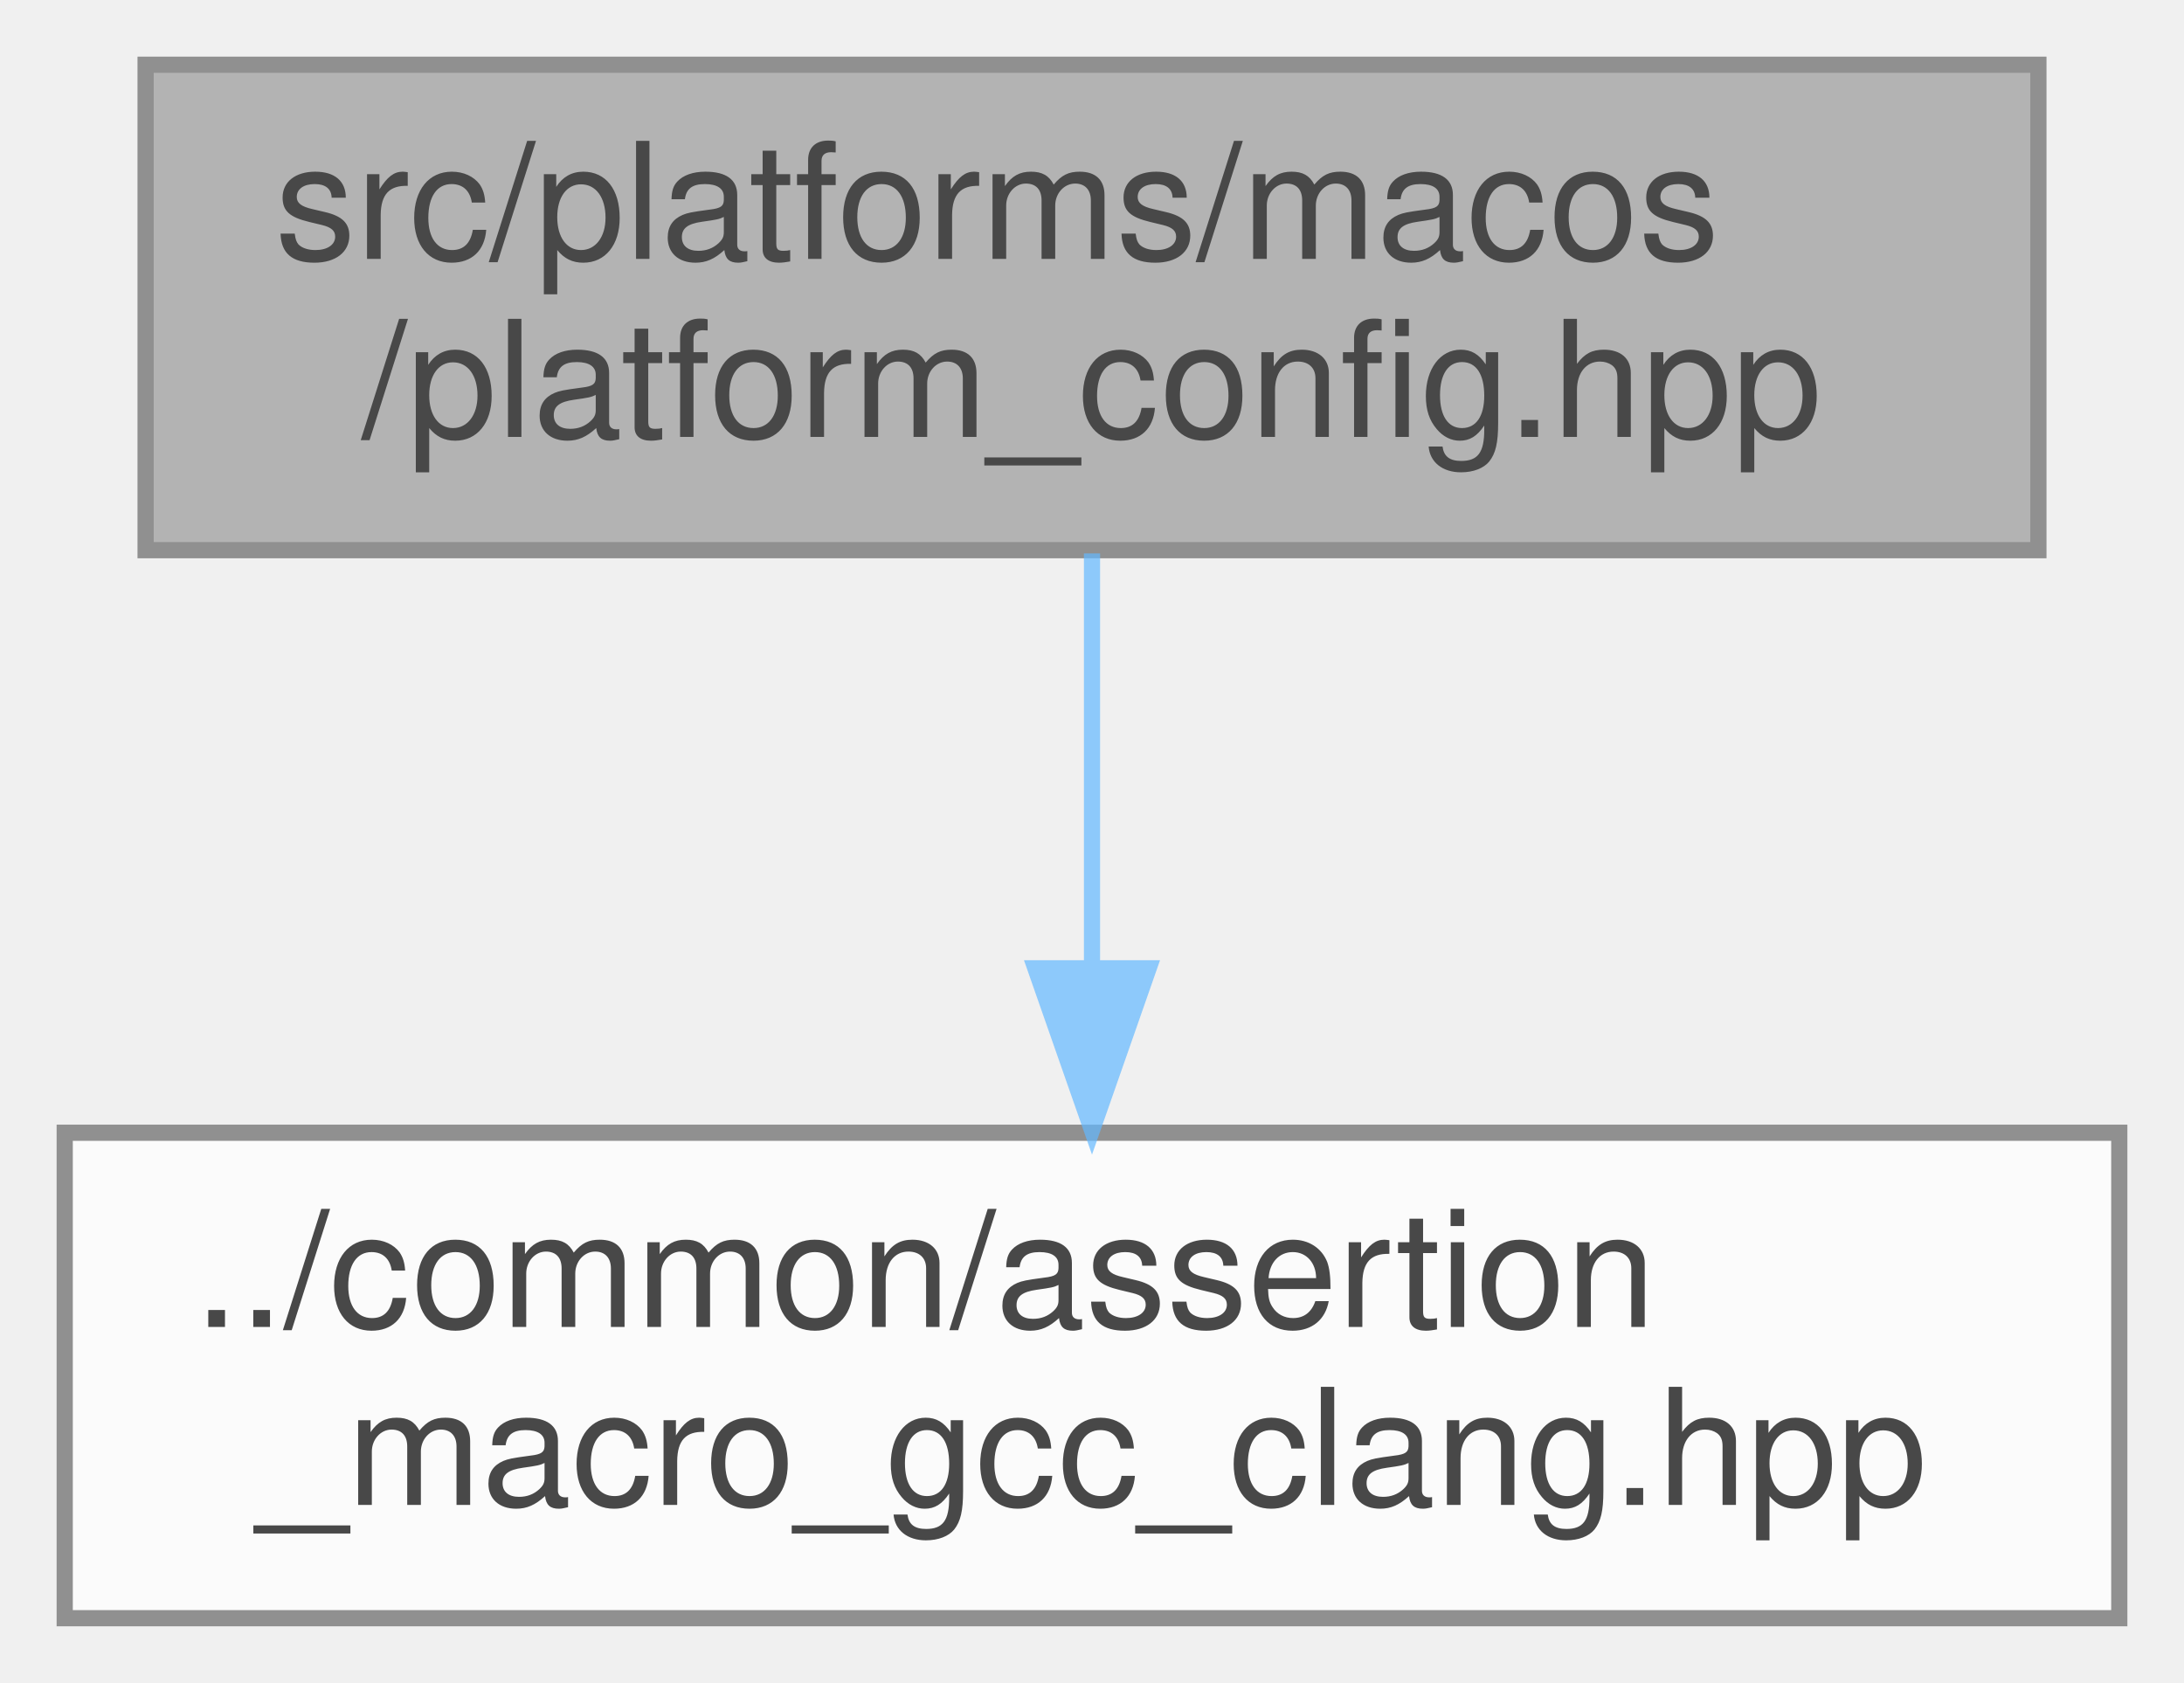
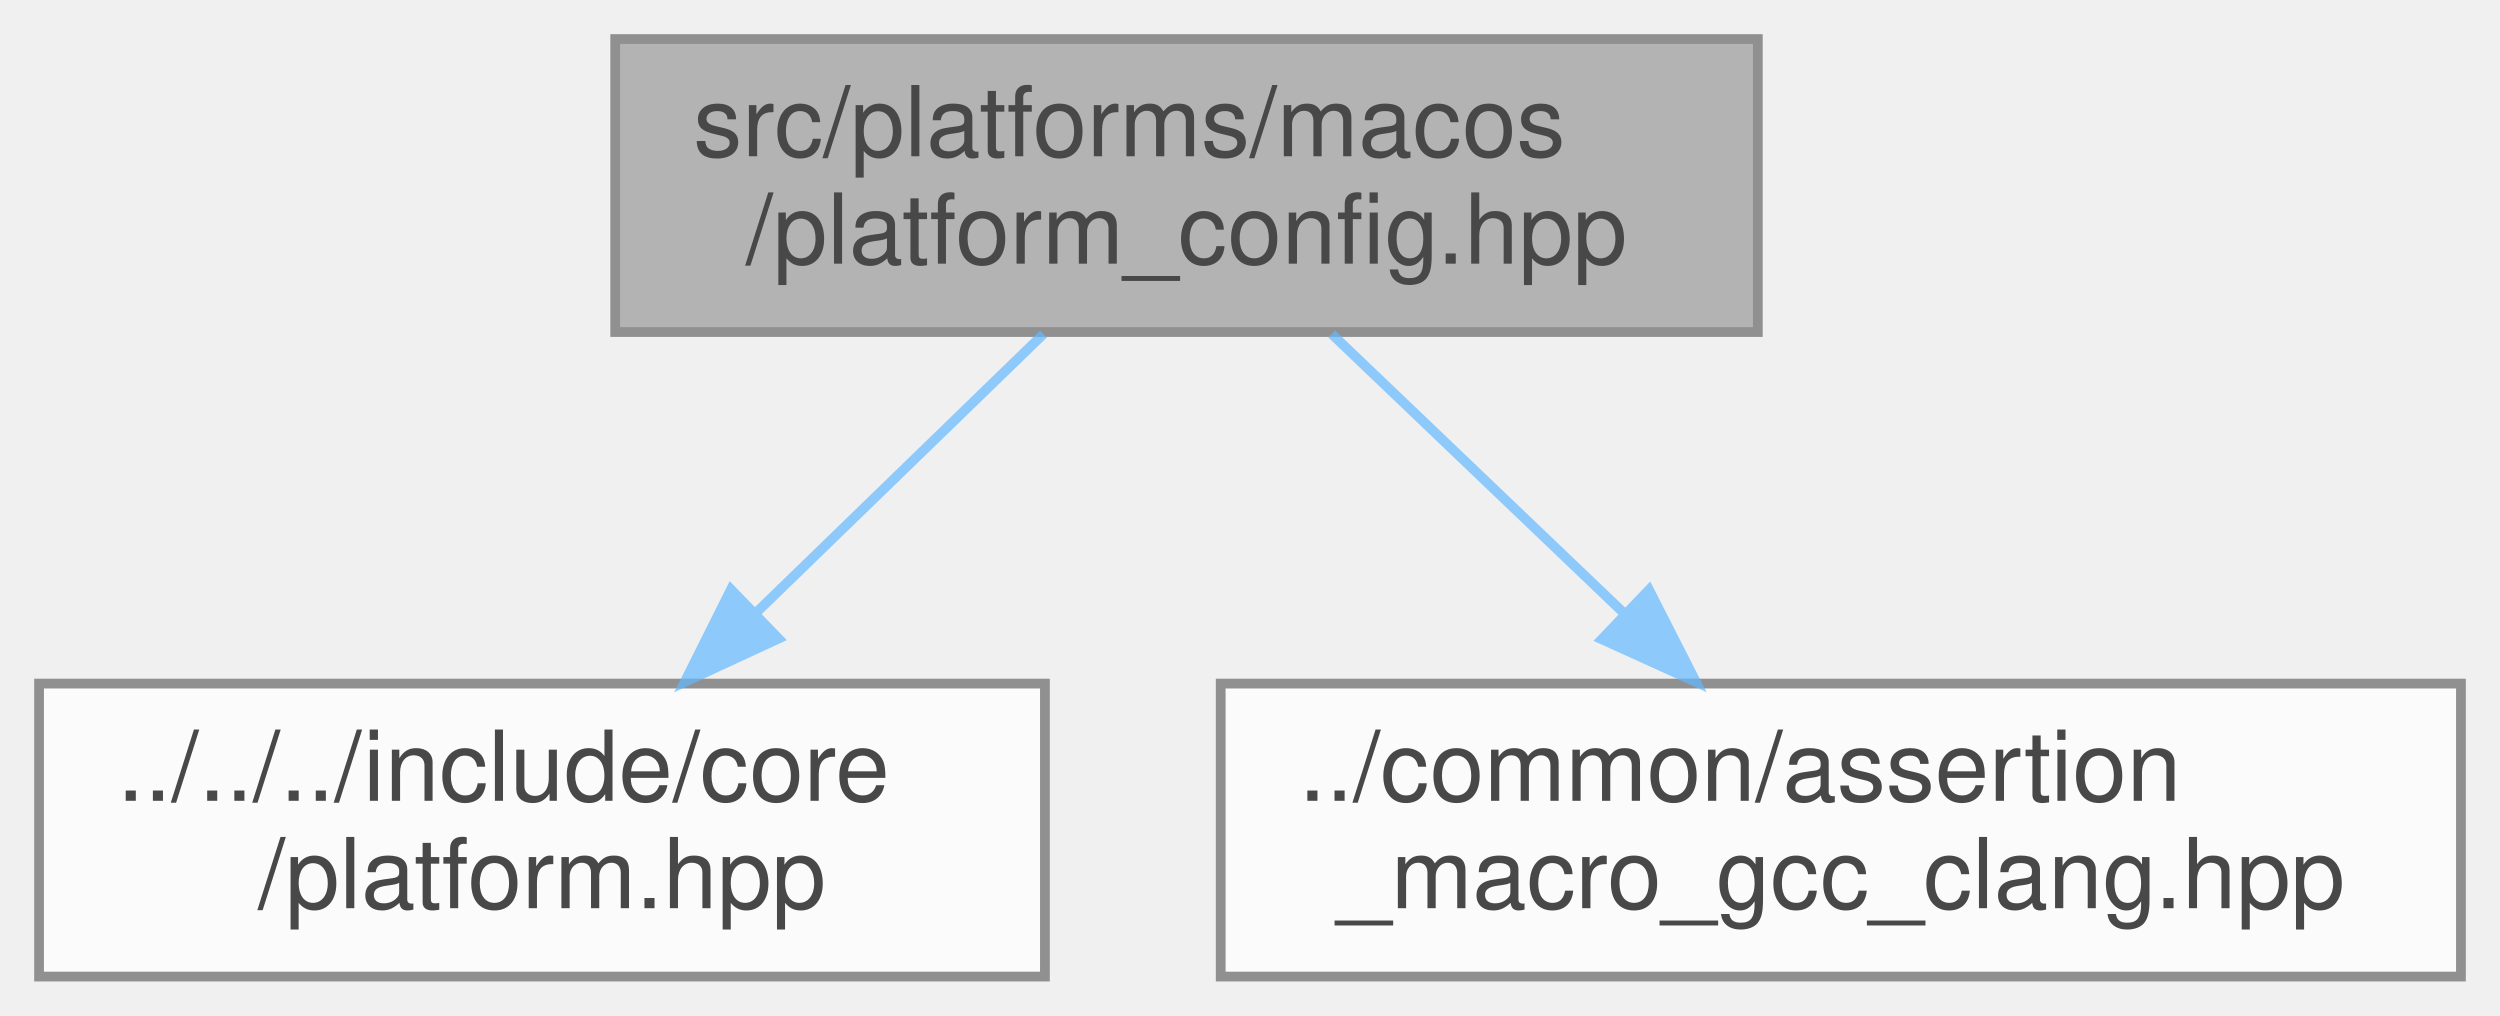
- <svg xmlns="http://www.w3.org/2000/svg" xmlns:xlink="http://www.w3.org/1999/xlink" width="135pt" height="104pt" viewBox="0.00 0.00 135.00 104.00">
+ <svg xmlns="http://www.w3.org/2000/svg" xmlns:xlink="http://www.w3.org/1999/xlink" width="256pt" height="104pt" viewBox="0.00 0.00 256.00 104.00">
  <svg id="main" version="1.1" xml:space="preserve">
    <style type="text/css">
.node, .edge {opacity: 0.7;}
.node.selected, .edge.selected {opacity: 1;}
.edge:hover path { stroke: red; }
.edge:hover polygon { stroke: red; fill: red; }
</style>
    <svg id="graph" class="graph">
      <g id="graph0" class="graph" transform="scale(1 1) rotate(0) translate(4 100)">
        <g id="Node000001" class="node">
          <g id="a_Node000001">
            <a xlink:title="additional macOS platform header">
-               <polygon fill="#999999" stroke="#666666" points="122,-96 5,-96 5,-66 122,-66 122,-96" />
-               <text text-anchor="start" x="13" y="-84" font-family="Helvetica,sans-Serif" font-size="10.00">src/platforms/macos</text>
-               <text text-anchor="middle" x="63.5" y="-73" font-family="Helvetica,sans-Serif" font-size="10.00">/platform_config.hpp</text>
+               <polygon fill="#999999" stroke="#666666" points="176,-96 59,-96 59,-66 176,-66 176,-96" />
+               <text text-anchor="start" x="67" y="-84" font-family="Helvetica,sans-Serif" font-size="10.00">src/platforms/macos</text>
+               <text text-anchor="middle" x="117.5" y="-73" font-family="Helvetica,sans-Serif" font-size="10.00">/platform_config.hpp</text>
            </a>
          </g>
        </g>
        <g id="Node000002" class="node">
          <g id="a_Node000002">
-             <a xlink:href="../../d1/d5f/assertion__macro__gcc__clang_8hpp.html" target="_top" xlink:title="Debug and Release assertion macro implementations for GCC/Clang platforms.">
-               <polygon fill="white" stroke="#666666" points="127,-30 0,-30 0,0 127,0 127,-30" />
-               <text text-anchor="start" x="8" y="-18" font-family="Helvetica,sans-Serif" font-size="10.00">../common/assertion</text>
-               <text text-anchor="middle" x="63.5" y="-7" font-family="Helvetica,sans-Serif" font-size="10.00">_macro_gcc_clang.hpp</text>
+             <a xlink:href="../../d3/d60/platform_8hpp.html" target="_top" xlink:title="Platform and CPU architecture enumerations with compile-time and runtime detection utilities.">
+               <polygon fill="white" stroke="#666666" points="103,-30 0,-30 0,0 103,0 103,-30" />
+               <text text-anchor="start" x="8" y="-18" font-family="Helvetica,sans-Serif" font-size="10.00">../../../include/core</text>
+               <text text-anchor="middle" x="51.5" y="-7" font-family="Helvetica,sans-Serif" font-size="10.00">/platform.hpp</text>
            </a>
          </g>
        </g>
        <g id="edge1_Node000001_Node000002" class="edge">
          <g id="a_edge1_Node000001_Node000002">
            <a xlink:title=" ">
-               <path fill="none" stroke="#63b8ff" d="M63.5,-65.8C63.5,-58.34 63.5,-48.99 63.5,-40.41" />
-               <polygon fill="#63b8ff" stroke="#63b8ff" points="67,-40.16 63.5,-30.16 60,-40.16 67,-40.16" />
+               <path fill="none" stroke="#63b8ff" d="M102.85,-65.8C94.22,-57.43 83.14,-46.68 73.48,-37.31" />
+               <polygon fill="#63b8ff" stroke="#63b8ff" points="75.72,-34.61 66.11,-30.16 70.85,-39.64 75.72,-34.61" />
+             </a>
+           </g>
+         </g>
+         <g id="Node000003" class="node">
+           <g id="a_Node000003">
+             <a xlink:href="../../d1/d5f/assertion__macro__gcc__clang_8hpp.html" target="_top" xlink:title="Debug and Release assertion macro implementations for GCC/Clang platforms.">
+               <polygon fill="white" stroke="#666666" points="248,-30 121,-30 121,0 248,0 248,-30" />
+               <text text-anchor="start" x="129" y="-18" font-family="Helvetica,sans-Serif" font-size="10.00">../common/assertion</text>
+               <text text-anchor="middle" x="184.5" y="-7" font-family="Helvetica,sans-Serif" font-size="10.00">_macro_gcc_clang.hpp</text>
+             </a>
+           </g>
+         </g>
+         <g id="edge2_Node000001_Node000003" class="edge">
+           <g id="a_edge2_Node000001_Node000003">
+             <a xlink:title=" ">
+               <path fill="none" stroke="#63b8ff" d="M132.37,-65.8C141.13,-57.43 152.38,-46.68 162.19,-37.31" />
+               <polygon fill="#63b8ff" stroke="#63b8ff" points="164.86,-39.6 169.67,-30.16 160.02,-34.54 164.86,-39.6" />
            </a>
          </g>
        </g>
      </g>
    </svg>
  </svg>
  <style type="text/css">

[data-mouse-over-selected='false'] { opacity: 0.7; }
[data-mouse-over-selected='true']  { opacity: 1.0; }

</style>
</svg>
